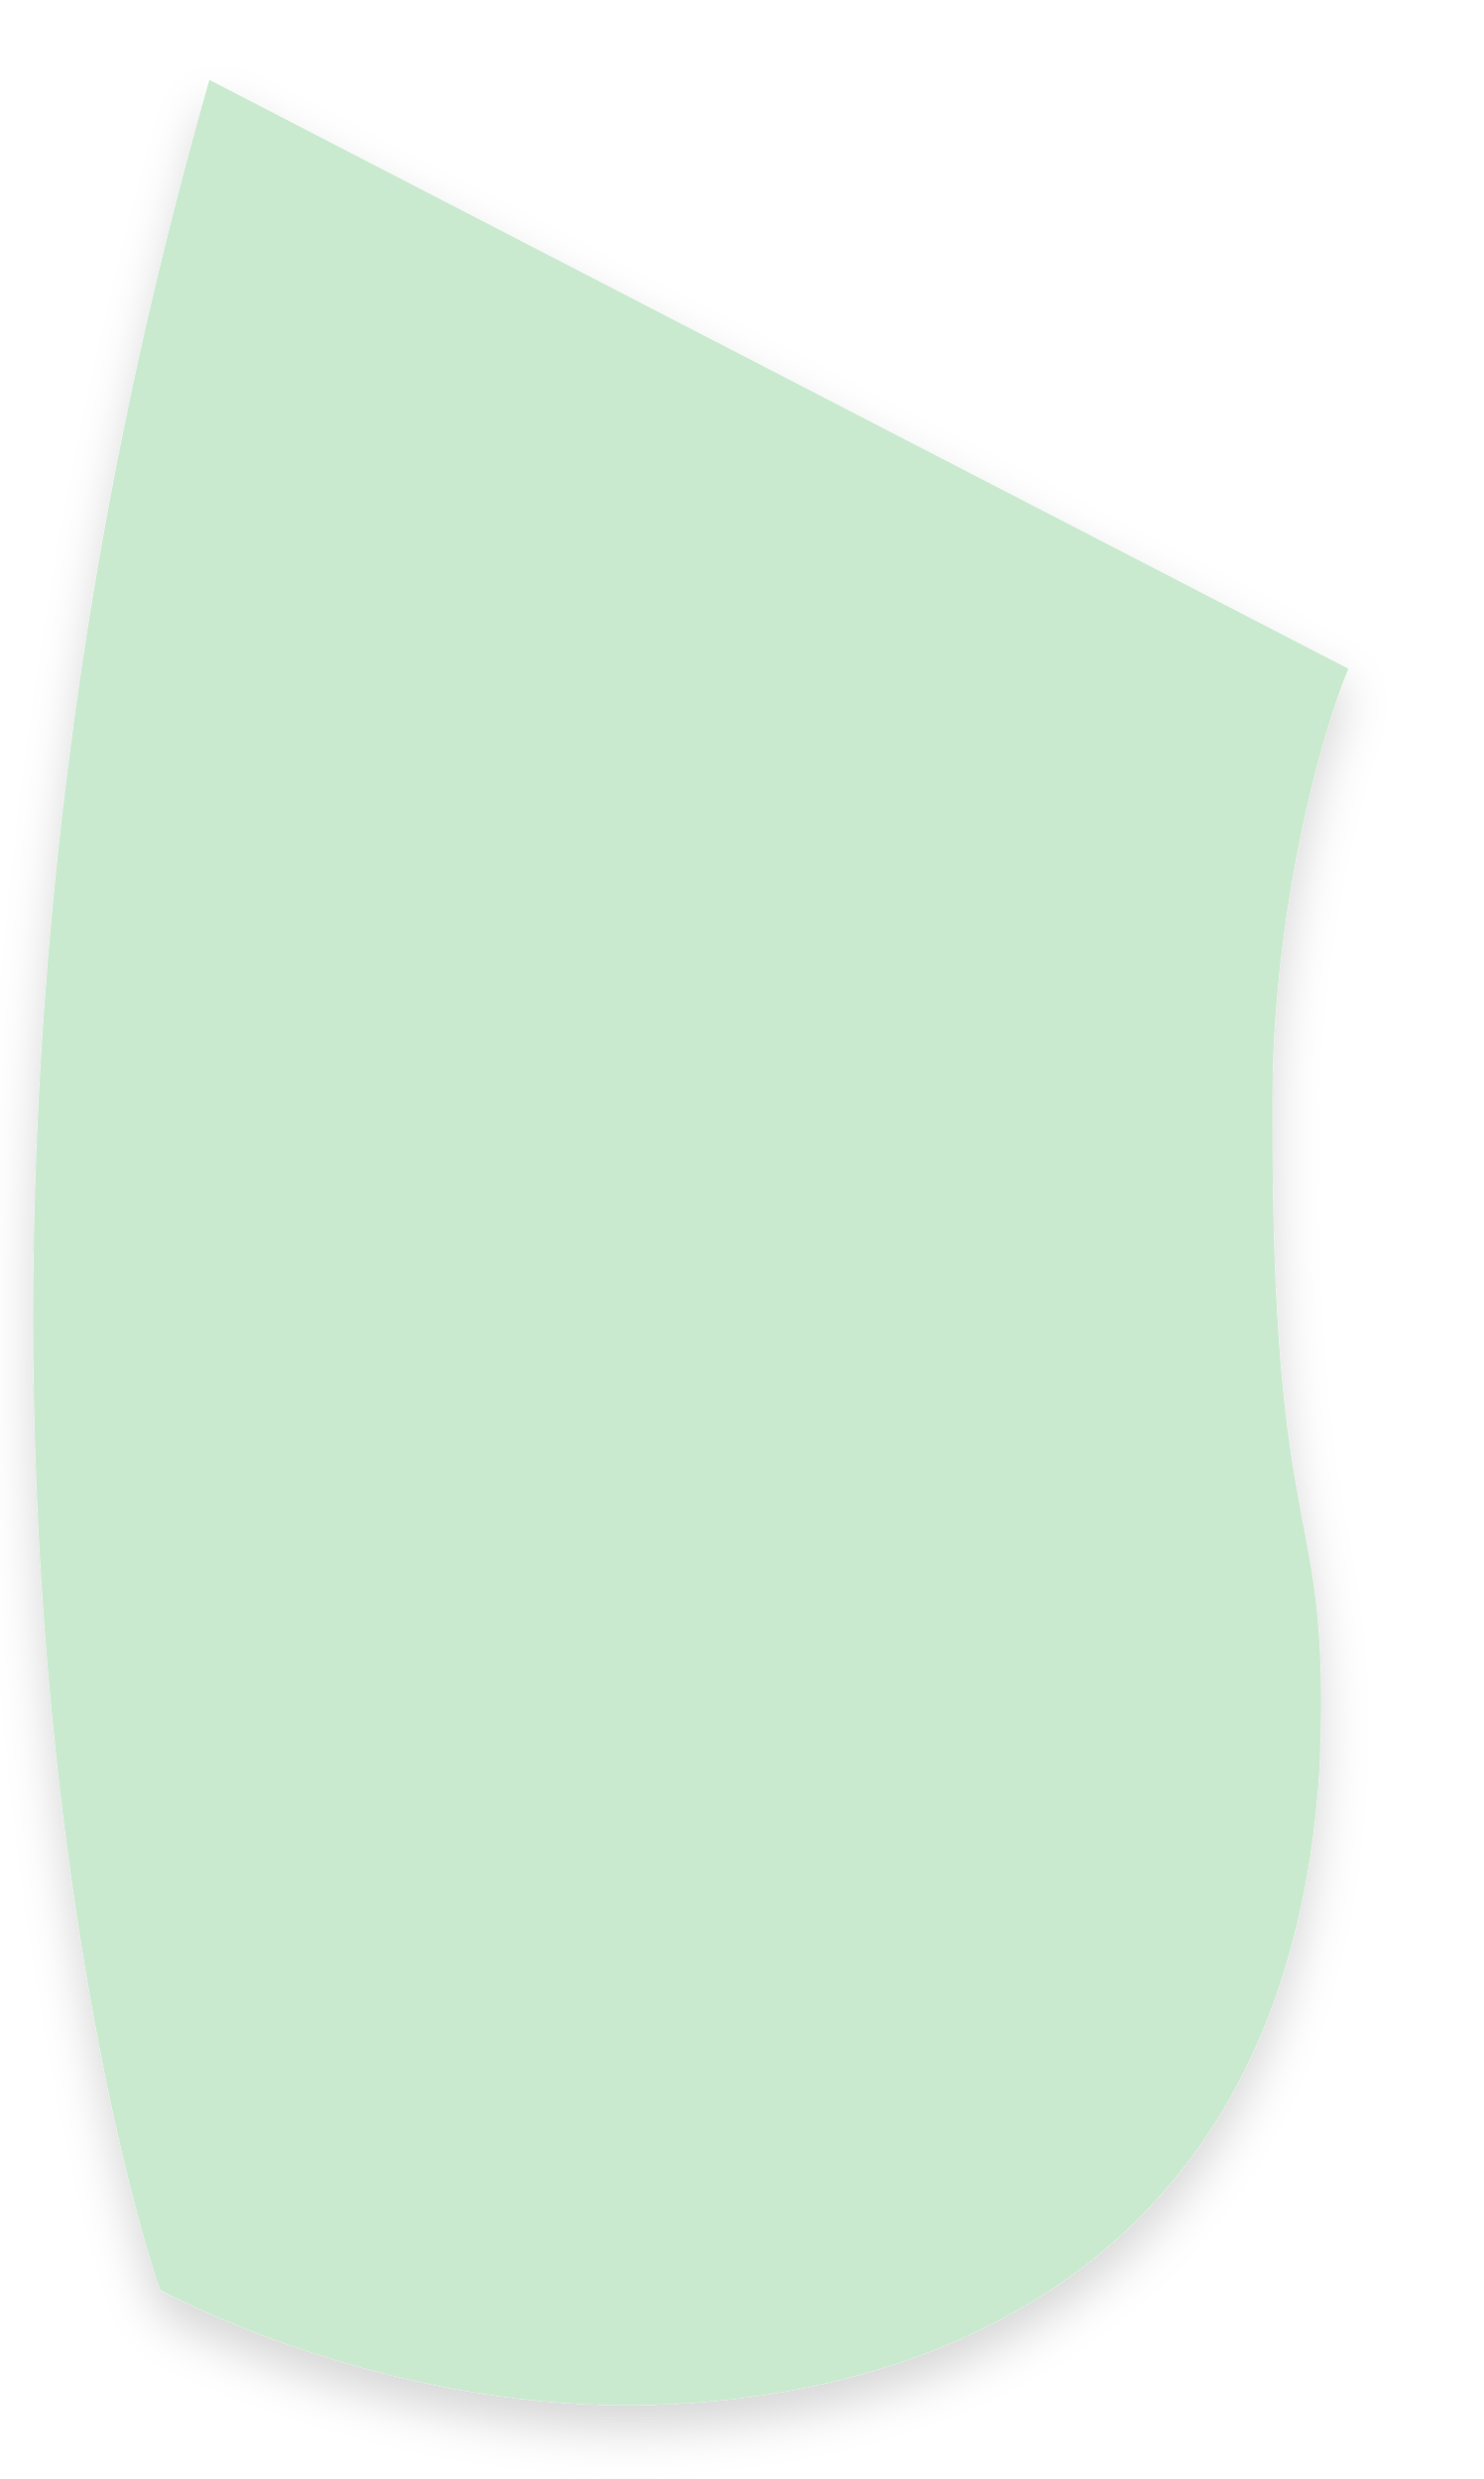
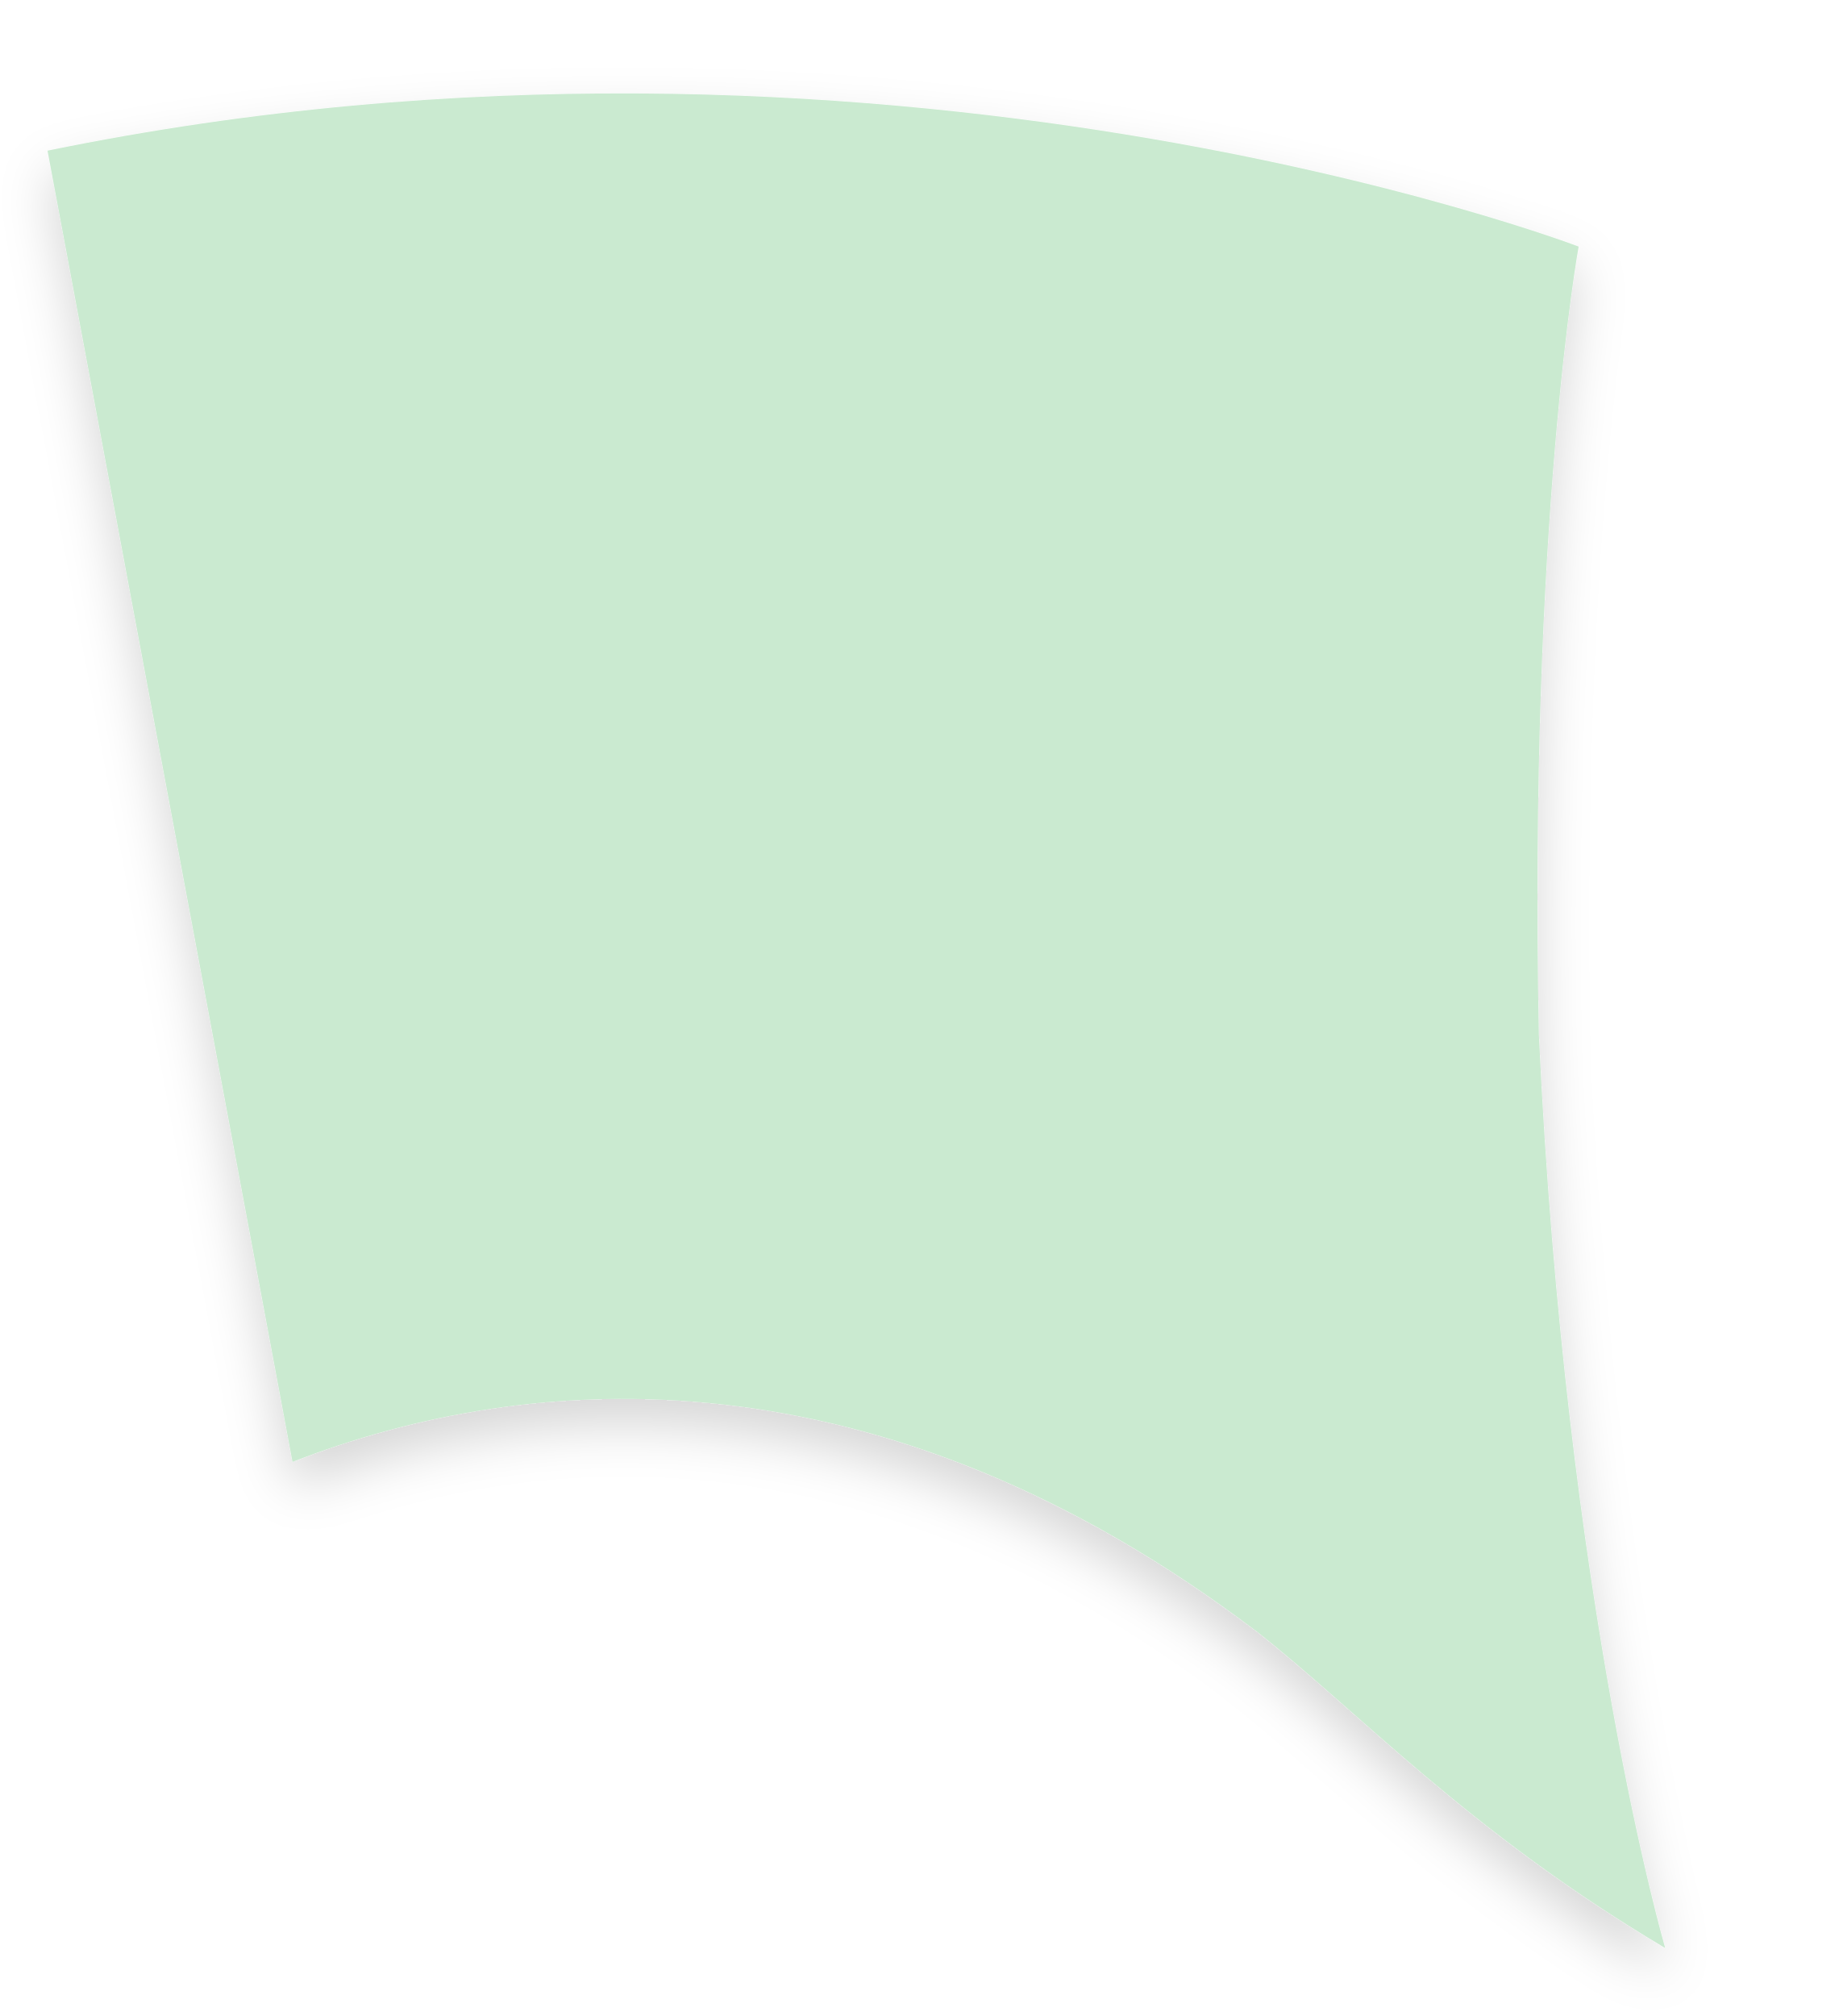
- <svg xmlns="http://www.w3.org/2000/svg" width="190.21" height="317.833" viewBox="0 0 190.21 317.833">
+ <svg xmlns="http://www.w3.org/2000/svg" width="215.253" height="235.987" viewBox="0 0 215.253 235.987">
  <defs>
-     <filter id="Tracciato_10" x="0" y="0" width="190.21" height="317.833" filterUnits="userSpaceOnUse">
+     <filter id="campylobacter_3" x="0" y="0" width="215.253" height="235.987" filterUnits="userSpaceOnUse">
      <feOffset dy="3" input="SourceAlpha" />
      <feGaussianBlur stdDeviation="3" result="blur" />
      <feFlood flood-opacity="0.161" />
      <feComposite operator="in" in2="blur" />
      <feComposite in="SourceGraphic" />
    </filter>
  </defs>
-   <g transform="matrix(1, 0, 0, 1, 0, 0)" filter="url(#Tracciato_10)">
-     <path id="Tracciato_10-2" data-name="Tracciato 10" d="M1362.827,2773.309l147.527,72.546c-3.641,9.276-9.184,32.423-8.614,55.778.951,60.115,8.56,49.306,7.732,85.249-2.806,66.411-51.877,82.2-85.639,83.329s-61.639-13.512-61.639-13.512C1357.007,3043.333,1322.029,2927.044,1362.827,2773.309Z" transform="matrix(1, 0.02, -0.02, 1, -1280.51, -2790.33)" fill="#caead0" />
+   <g transform="matrix(1, 0, 0, 1, 0, 0)" filter="url(#campylobacter_3)">
+     <path id="campylobacter_3-2" data-name="campylobacter_3" d="M1393.624,2845.65s-82.335-29.609-179.422-7.639l31.742,152.856c27.861-11.53,68.485-14.946,113.258,17.588,11.948,8.981,25.157,22.849,48.536,36.084,0,0-12.431-39.462-16.928-106.622C1388.416,2877.891,1393.624,2845.65,1393.624,2845.65Z" transform="matrix(1, 0.02, -0.02, 1, -1151.88, -2844.66)" fill="#caead0" />
  </g>
</svg>
